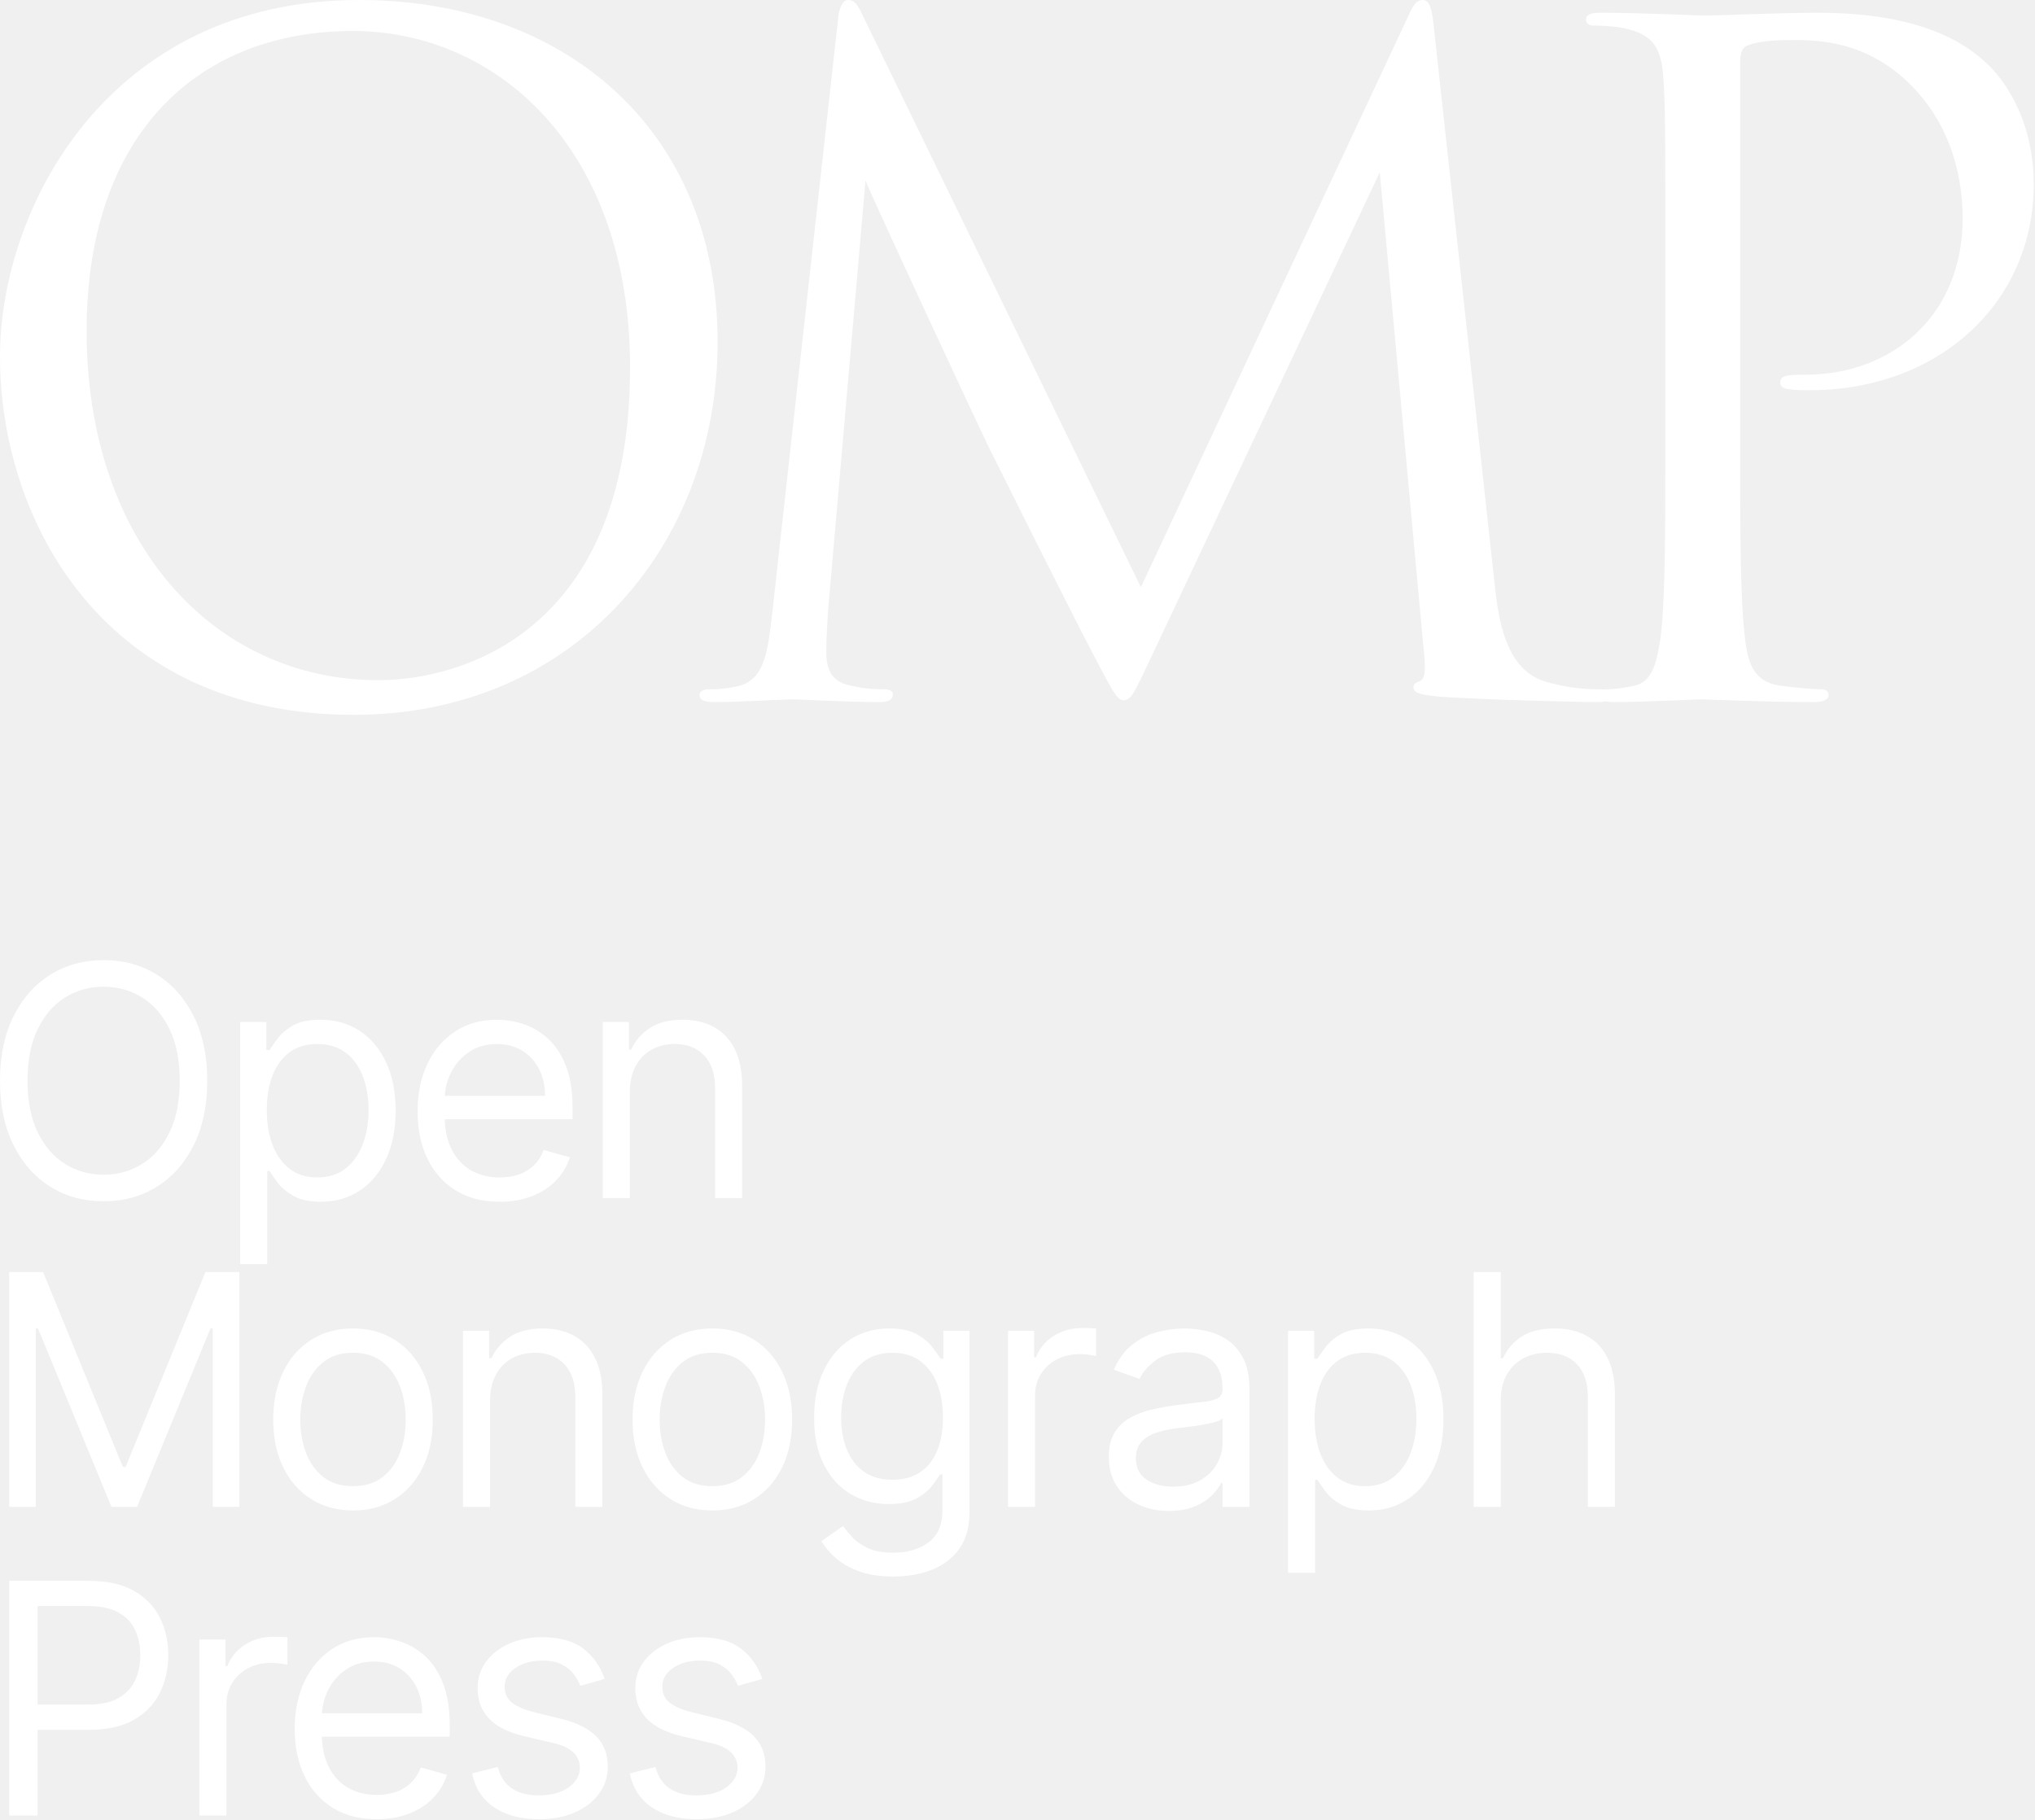
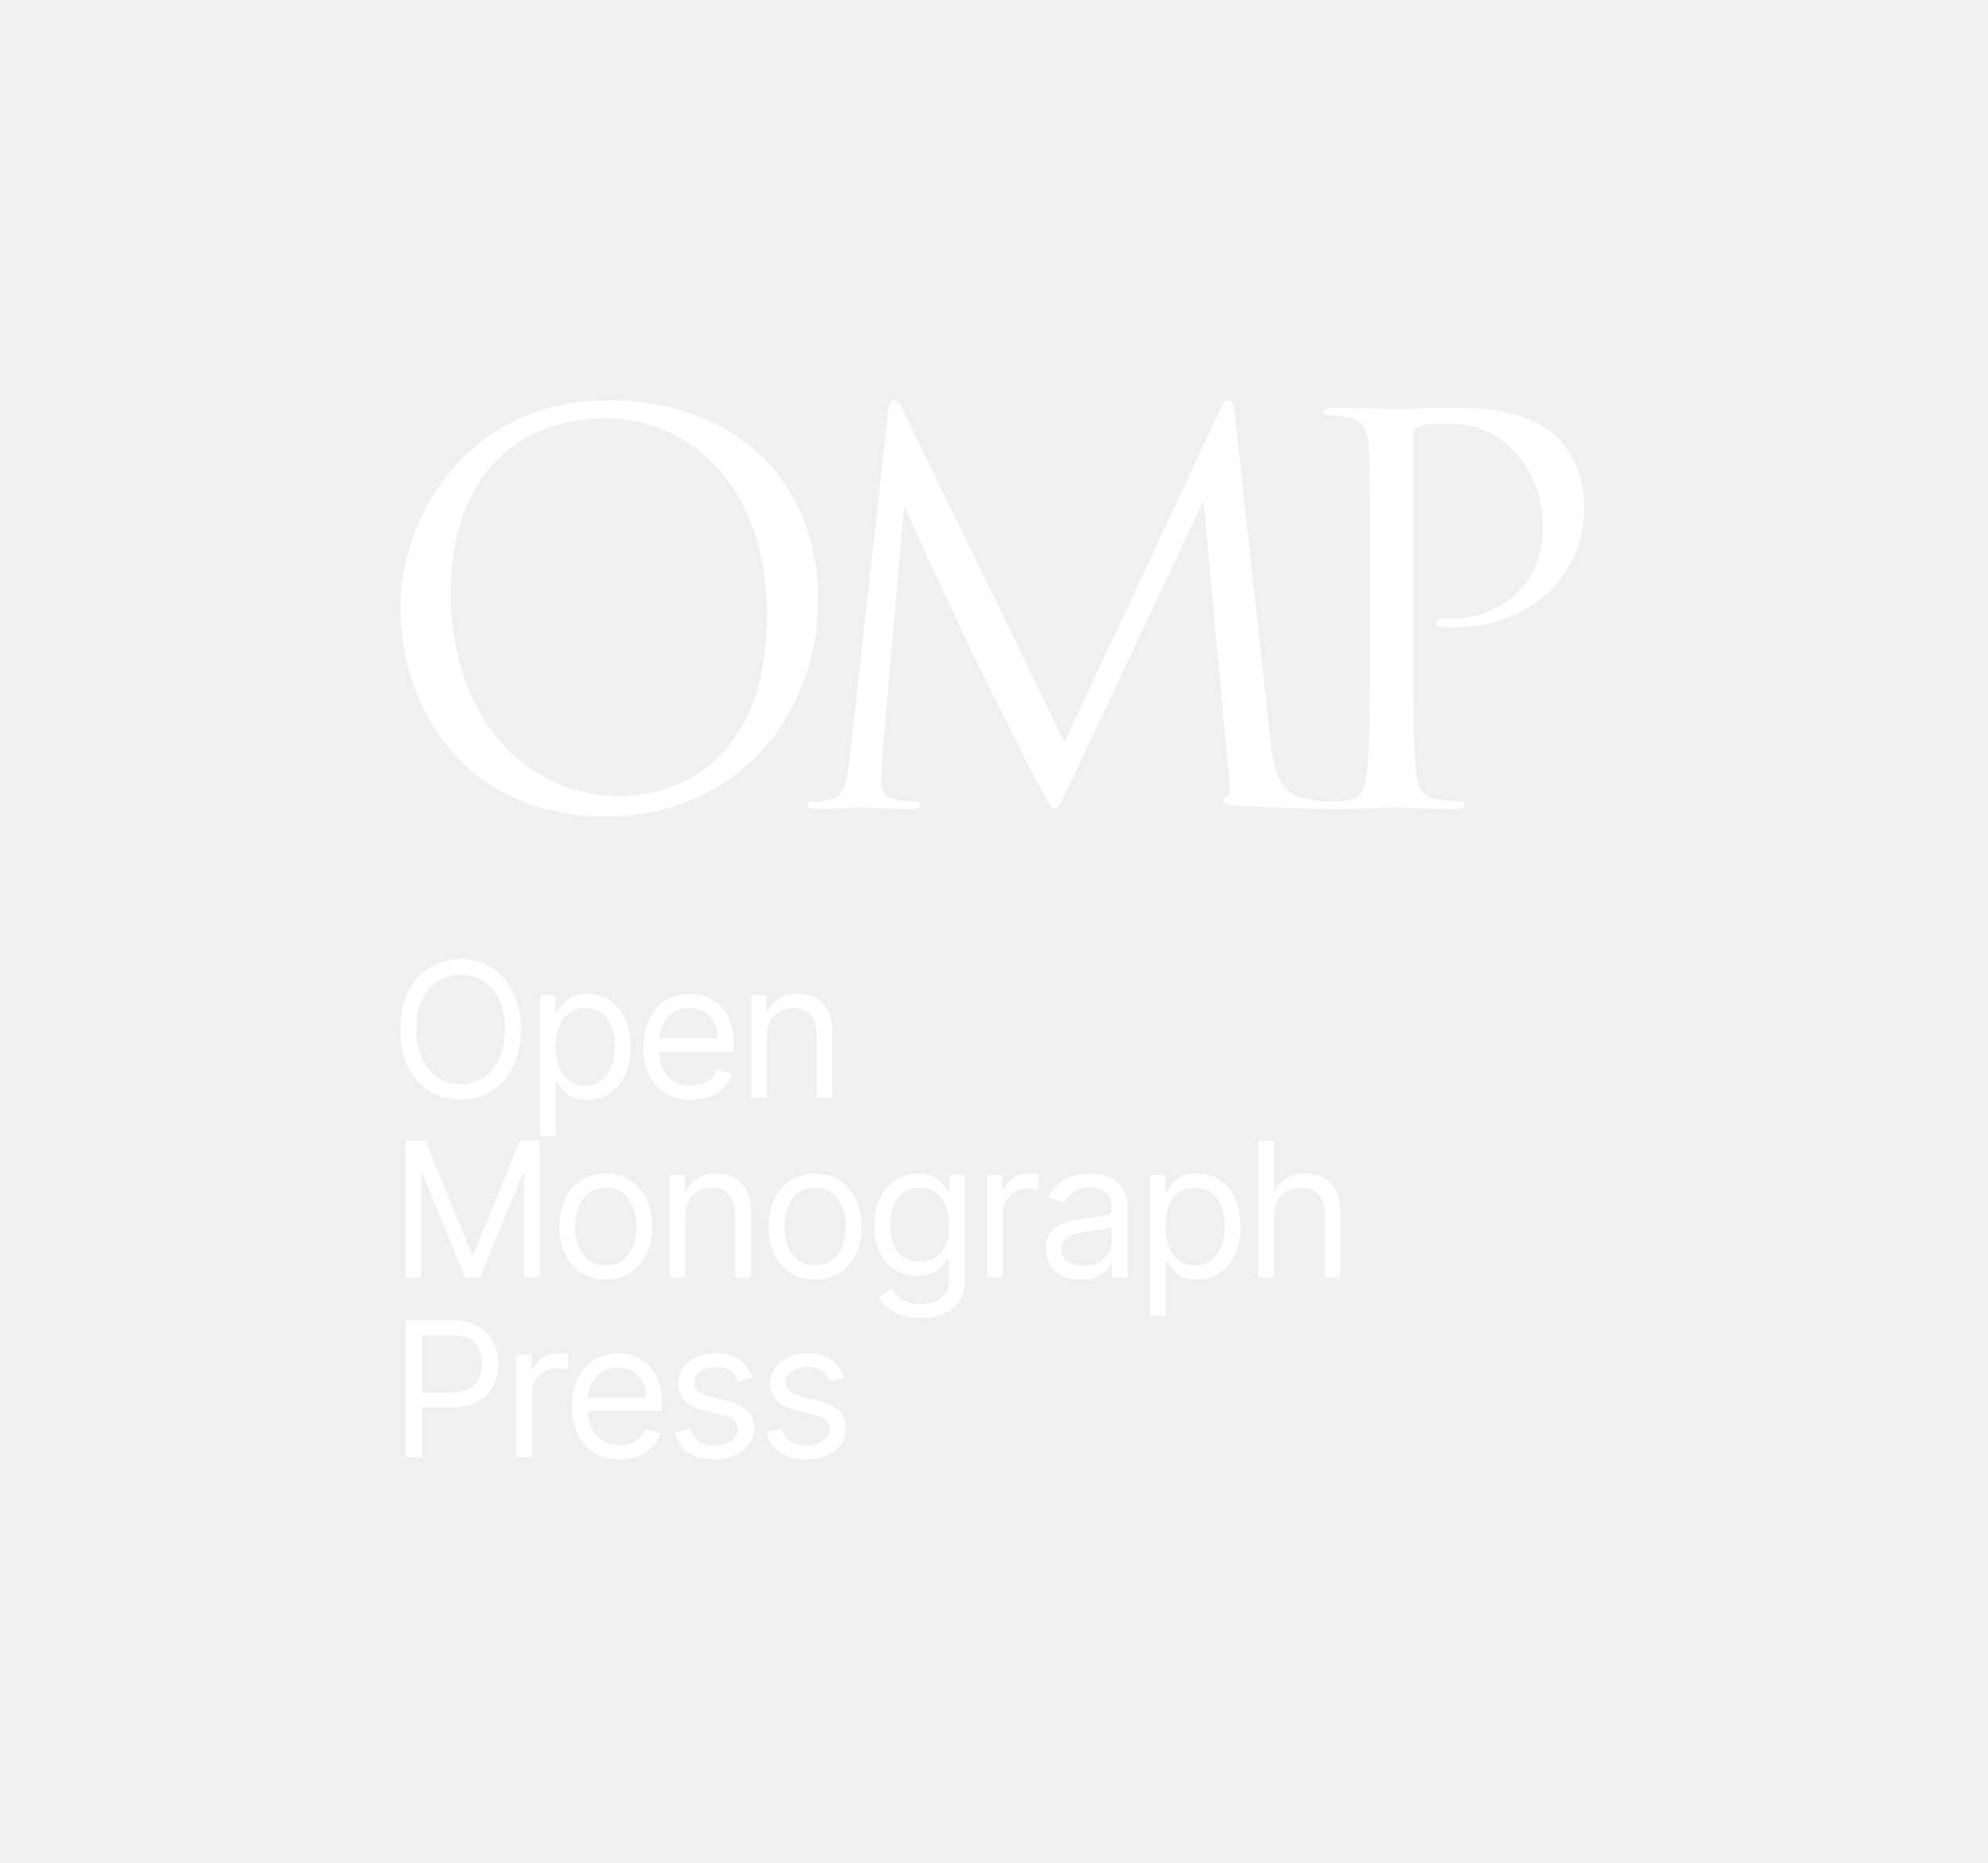
- <svg xmlns="http://www.w3.org/2000/svg" width="435" height="389" viewBox="0 0 435 389" fill="none">
-   <path d="M75.625 152.81C22.22 152.81 0 111.294 0 76.21C0 44.635 23 0 76.795 0C120.65 0 153.395 27.677 153.395 73.092C153.395 116.752 122.599 152.81 75.625 152.81ZM80.888 145.404C98.43 145.404 134.683 135.268 134.683 78.549C134.683 31.77 106.226 6.627 75.43 6.627C42.88 6.627 18.517 28.067 18.517 70.753C18.517 116.167 45.804 145.404 80.888 145.404ZM306.439 5.263L319.498 124.938C320.278 131.955 321.642 142.87 330.023 145.598C335.676 147.353 340.159 147.353 342.108 147.353C343.082 147.353 344.252 147.548 344.252 148.522C344.252 149.692 343.667 150.081 341.328 150.081C337.04 150.081 314.82 149.497 307.608 148.912C303.126 148.522 302.151 147.937 302.151 146.963C302.151 146.183 302.541 145.988 303.515 145.598C304.88 145.014 304.685 142.09 304.295 138.582L294.939 36.838L246.601 139.361C242.508 147.937 241.923 149.692 240.169 149.692C238.805 149.692 237.83 147.742 234.127 140.726C229.059 131.175 212.297 97.456 211.322 95.506C209.568 91.998 187.153 43.855 185.009 38.592L177.018 130.395C176.823 133.514 176.628 136.243 176.628 139.556C176.628 144.429 178.967 145.988 181.891 146.573C185.204 147.353 187.738 147.353 188.908 147.353C190.077 147.353 190.857 147.742 190.857 148.327C190.857 149.692 189.882 150.081 187.933 150.081C180.721 150.081 170.781 149.497 169.222 149.497C167.467 149.497 158.112 150.081 152.849 150.081C150.9 150.081 149.536 149.887 149.536 148.522C149.536 147.742 150.51 147.353 151.485 147.353C153.044 147.353 154.408 147.353 157.332 146.768C163.764 145.598 164.154 138.582 165.129 130.59L179.162 3.898C179.357 1.754 180.137 0 181.306 0C182.476 0 183.255 0.78 184.23 2.924L243.873 125.523L301.176 3.119C301.956 1.364 302.736 0 304.1 0C305.464 0 306.049 1.559 306.439 5.263ZM355.985 93.557V59.253C355.985 28.847 355.985 23.389 355.596 17.152C355.206 10.525 353.646 7.407 347.214 6.042C345.655 5.652 342.342 5.458 340.587 5.458C339.808 5.458 339.028 5.068 339.028 4.288C339.028 3.119 340.003 2.729 342.147 2.729C350.918 2.729 362.612 3.313 364.172 3.313C368.46 3.313 379.764 2.729 388.73 2.729C413.094 2.729 421.865 10.915 424.984 13.839C429.272 17.932 434.729 26.703 434.729 39.372C434.729 64.71 414.459 83.422 386.781 83.422C385.807 83.422 383.663 83.422 382.688 83.227C381.714 83.227 380.544 82.837 380.544 81.863C380.544 80.303 381.714 80.108 385.807 80.108C404.713 80.108 419.526 67.244 419.526 46.779C419.526 41.906 418.942 28.847 408.611 18.322C398.281 7.796 386.391 8.576 381.909 8.576C378.595 8.576 375.282 8.966 373.527 9.746C372.358 10.135 371.968 11.5 371.968 13.449V93.557C371.968 112.269 371.968 127.667 372.943 135.853C373.527 141.505 374.697 145.793 380.544 146.573C383.273 146.963 387.561 147.353 389.315 147.353C390.485 147.353 390.874 147.937 390.874 148.522C390.874 149.497 389.9 150.081 387.756 150.081C377.036 150.081 364.756 149.497 363.782 149.497C363.197 149.497 350.918 150.081 345.07 150.081C342.926 150.081 341.952 149.692 341.952 148.522C341.952 147.937 342.342 147.353 343.511 147.353C345.265 147.353 347.604 146.963 349.358 146.573C353.257 145.793 354.231 141.505 355.011 135.853C355.985 127.667 355.985 112.269 355.985 93.557Z" fill="white" />
-   <path d="M44.301 231.024C44.301 236.317 43.346 240.891 41.434 244.746C39.523 248.601 36.901 251.574 33.569 253.665C30.236 255.756 26.43 256.801 22.151 256.801C17.871 256.801 14.065 255.756 10.732 253.665C7.4 251.574 4.778 248.601 2.867 244.746C0.956 240.891 0 236.317 0 231.024C0 225.731 0.956 221.158 2.867 217.302C4.778 213.447 7.4 210.474 10.732 208.383C14.065 206.293 17.871 205.247 22.151 205.247C26.43 205.247 30.236 206.293 33.569 208.383C36.901 210.474 39.523 213.447 41.434 217.302C43.346 221.158 44.301 225.731 44.301 231.024ZM38.42 231.024C38.42 226.679 37.698 223.012 36.252 220.022C34.806 217.033 32.854 214.771 30.396 213.235C27.937 211.699 25.189 210.932 22.151 210.932C19.112 210.932 16.364 211.699 13.905 213.235C11.447 214.771 9.495 217.033 8.049 220.022C6.604 223.012 5.881 226.679 5.881 231.024C5.881 235.369 6.604 239.036 8.049 242.026C9.495 245.015 11.447 247.278 13.905 248.813C16.364 250.349 19.112 251.116 22.151 251.116C25.189 251.116 27.937 250.349 30.396 248.813C32.854 247.278 34.806 245.015 36.252 242.026C37.698 239.036 38.42 235.369 38.42 231.024ZM51.346 270.229V218.479H56.933V224.457H57.619C58.043 223.804 58.636 222.967 59.395 221.946C60.155 220.925 61.249 220.01 62.678 219.201C64.108 218.393 66.048 217.989 68.498 217.989C71.667 217.989 74.46 218.781 76.878 220.365C79.296 221.95 81.182 224.196 82.538 227.104C83.894 230.011 84.572 233.442 84.572 237.395C84.572 241.381 83.894 244.831 82.538 247.747C81.182 250.663 79.304 252.917 76.902 254.51C74.501 256.103 71.732 256.899 68.596 256.899C66.178 256.899 64.243 256.495 62.789 255.686C61.335 254.878 60.216 253.955 59.432 252.917C58.648 251.88 58.043 251.018 57.619 250.332H57.129V270.229H51.346ZM57.031 237.297C57.031 240.139 57.447 242.642 58.28 244.807C59.113 246.971 60.33 248.662 61.931 249.879C63.532 251.096 65.492 251.704 67.812 251.704C70.23 251.704 72.251 251.063 73.876 249.781C75.502 248.499 76.727 246.767 77.552 244.586C78.377 242.406 78.789 239.976 78.789 237.297C78.789 234.65 78.385 232.261 77.576 230.13C76.768 227.998 75.551 226.307 73.925 225.058C72.3 223.808 70.262 223.183 67.812 223.183C65.46 223.183 63.483 223.775 61.882 224.96C60.281 226.144 59.072 227.794 58.256 229.909C57.439 232.025 57.031 234.487 57.031 237.297ZM95.075 234.258H116.512C116.512 232.135 116.091 230.24 115.25 228.574C114.408 226.908 113.216 225.593 111.672 224.629C110.129 223.665 108.311 223.183 106.22 223.183C103.917 223.183 101.928 223.751 100.254 224.886C98.579 226.021 97.293 227.496 96.395 229.309C95.625 230.863 95.185 232.513 95.075 234.258ZM95.06 239.257C95.144 241.76 95.633 243.904 96.529 245.689C97.518 247.657 98.894 249.152 100.658 250.173C102.422 251.194 104.472 251.704 106.808 251.704C108.328 251.704 109.704 251.488 110.937 251.055C112.17 250.622 113.236 249.969 114.135 249.095C115.033 248.221 115.727 247.131 116.217 245.824L121.804 247.392C121.216 249.287 120.228 250.949 118.839 252.378C117.451 253.808 115.736 254.918 113.694 255.711C111.652 256.503 109.357 256.899 106.808 256.899C103.182 256.899 100.058 256.095 97.436 254.486C94.814 252.876 92.797 250.622 91.384 247.723C89.971 244.823 89.264 241.446 89.264 237.591C89.264 233.736 89.971 230.334 91.384 227.385C92.797 224.437 94.773 222.134 97.314 220.476C99.854 218.818 102.823 217.989 106.22 217.989C108.181 217.989 110.116 218.315 112.028 218.969C113.939 219.622 115.678 220.68 117.247 222.142C118.815 223.604 120.064 225.535 120.996 227.937C121.927 230.338 122.392 233.295 122.392 236.807V239.257H95.06ZM134.632 233.474V256.115H128.849V218.479H134.436V224.359H134.926C135.808 222.448 137.147 220.908 138.944 219.74C140.741 218.573 143.061 217.989 145.903 217.989C148.451 217.989 150.681 218.507 152.592 219.544C154.503 220.582 155.99 222.15 157.052 224.249C158.114 226.348 158.644 228.998 158.644 232.2V256.115H152.862V232.592C152.862 229.636 152.094 227.328 150.558 225.67C149.023 224.012 146.916 223.183 144.237 223.183C142.391 223.183 140.745 223.583 139.299 224.384C137.854 225.184 136.714 226.352 135.881 227.888C135.048 229.423 134.632 231.285 134.632 233.474ZM1.96 271.933H9.213L26.267 313.588H26.855L43.909 271.933H51.162V322.115H45.477V283.989H44.987L29.305 322.115H23.817L8.135 283.989H7.645V322.115H1.96V271.933ZM75.457 322.899C72.059 322.899 69.082 322.09 66.525 320.473C63.969 318.856 61.976 316.594 60.547 313.686C59.117 310.778 58.403 307.381 58.403 303.493C58.403 299.572 59.117 296.15 60.547 293.226C61.976 290.302 63.969 288.032 66.525 286.414C69.082 284.797 72.059 283.989 75.457 283.989C78.855 283.989 81.832 284.797 84.388 286.414C86.945 288.032 88.937 290.302 90.367 293.226C91.796 296.15 92.511 299.572 92.511 303.493C92.511 307.381 91.796 310.778 90.367 313.686C88.937 316.594 86.945 318.856 84.388 320.473C81.832 322.09 78.855 322.899 75.457 322.899ZM75.457 317.704C78.038 317.704 80.161 317.043 81.828 315.72C83.494 314.397 84.727 312.657 85.527 310.501C86.328 308.344 86.728 306.008 86.728 303.493C86.728 300.977 86.328 298.633 85.527 296.46C84.727 294.288 83.494 292.532 81.828 291.192C80.161 289.853 78.038 289.183 75.457 289.183C72.876 289.183 70.752 289.853 69.086 291.192C67.42 292.532 66.186 294.288 65.386 296.46C64.586 298.633 64.185 300.977 64.185 303.493C64.185 306.008 64.586 308.344 65.386 310.501C66.186 312.657 67.42 314.397 69.086 315.72C70.752 317.043 72.876 317.704 75.457 317.704ZM104.75 299.474V322.115H98.968V284.479H104.554V290.359H105.044C105.926 288.448 107.266 286.908 109.063 285.741C110.86 284.573 113.179 283.989 116.021 283.989C118.57 283.989 120.8 284.507 122.711 285.544C124.622 286.582 126.108 288.15 127.17 290.249C128.232 292.348 128.763 294.998 128.763 298.2V322.115H122.98V298.592C122.98 295.636 122.213 293.328 120.677 291.67C119.141 290.012 117.034 289.183 114.355 289.183C112.509 289.183 110.864 289.583 109.418 290.384C107.972 291.184 106.833 292.352 106 293.888C105.167 295.423 104.75 297.285 104.75 299.474ZM152.274 322.899C148.876 322.899 145.899 322.09 143.342 320.473C140.786 318.856 138.793 316.594 137.364 313.686C135.934 310.778 135.22 307.381 135.22 303.493C135.22 299.572 135.934 296.15 137.364 293.226C138.793 290.302 140.786 288.032 143.342 286.414C145.899 284.797 148.876 283.989 152.274 283.989C155.671 283.989 158.648 284.797 161.205 286.414C163.761 288.032 165.754 290.302 167.184 293.226C168.613 296.15 169.328 299.572 169.328 303.493C169.328 307.381 168.613 310.778 167.184 313.686C165.754 316.594 163.761 318.856 161.205 320.473C158.648 322.09 155.671 322.899 152.274 322.899ZM152.274 317.704C154.855 317.704 156.978 317.043 158.644 315.72C160.311 314.397 161.544 312.657 162.344 310.501C163.145 308.344 163.545 306.008 163.545 303.493C163.545 300.977 163.145 298.633 162.344 296.46C161.544 294.288 160.311 292.532 158.644 291.192C156.978 289.853 154.855 289.183 152.274 289.183C149.693 289.183 147.569 289.853 145.903 291.192C144.237 292.532 143.003 294.288 142.203 296.46C141.403 298.633 141.002 300.977 141.002 303.493C141.002 306.008 141.403 308.344 142.203 310.501C143.003 312.657 144.237 314.397 145.903 315.72C147.569 317.043 149.693 317.704 152.274 317.704ZM190.976 337.013C188.183 337.013 185.782 336.657 183.772 335.947C181.763 335.236 180.093 334.305 178.762 333.154C177.43 332.002 176.372 330.773 175.588 329.466L180.195 326.231C180.718 326.918 181.379 327.706 182.18 328.596C182.98 329.486 184.079 330.262 185.475 330.924C186.872 331.585 188.706 331.916 190.976 331.916C194.015 331.916 196.522 331.181 198.499 329.711C200.475 328.241 201.463 325.937 201.463 322.801V315.156H200.973C200.549 315.842 199.948 316.688 199.172 317.692C198.396 318.697 197.286 319.587 195.84 320.363C194.394 321.139 192.446 321.527 189.996 321.527C186.958 321.527 184.234 320.808 181.824 319.371C179.415 317.933 177.512 315.842 176.115 313.098C174.719 310.354 174.02 307.021 174.02 303.101C174.02 299.246 174.698 295.885 176.054 293.018C177.41 290.151 179.296 287.929 181.714 286.353C184.132 284.777 186.925 283.989 190.094 283.989C192.544 283.989 194.492 284.393 195.938 285.201C197.384 286.01 198.494 286.925 199.27 287.946C200.046 288.967 200.647 289.804 201.071 290.457H201.659V284.479H207.246V323.193C207.246 326.427 206.515 329.062 205.053 331.095C203.591 333.129 201.631 334.624 199.172 335.579C196.714 336.535 193.982 337.013 190.976 337.013ZM190.78 316.332C193.1 316.332 195.06 315.801 196.661 314.74C198.262 313.678 199.479 312.15 200.312 310.158C201.145 308.165 201.561 305.78 201.561 303.003C201.561 300.291 201.153 297.898 200.336 295.823C199.519 293.749 198.311 292.123 196.71 290.947C195.109 289.771 193.132 289.183 190.78 289.183C188.33 289.183 186.292 289.804 184.667 291.045C183.041 292.287 181.824 293.953 181.016 296.044C180.207 298.135 179.803 300.454 179.803 303.003C179.803 305.616 180.215 307.924 181.04 309.925C181.865 311.926 183.09 313.494 184.716 314.629C186.341 315.765 188.363 316.332 190.78 316.332ZM215.467 322.115V284.479H221.054V290.163H221.446C222.132 288.301 223.373 286.79 225.17 285.63C226.967 284.47 228.993 283.891 231.247 283.891C231.672 283.891 232.202 283.899 232.84 283.915C233.477 283.931 233.959 283.956 234.285 283.989V289.869C234.089 289.82 233.644 289.743 232.95 289.636C232.256 289.53 231.525 289.477 230.757 289.477C228.927 289.477 227.298 289.857 225.868 290.617C224.439 291.376 223.312 292.422 222.487 293.753C221.662 295.084 221.25 296.599 221.25 298.298V322.115H215.467ZM249.857 322.997C247.472 322.997 245.308 322.544 243.364 321.637C241.42 320.731 239.876 319.416 238.733 317.692C237.589 315.969 237.018 313.882 237.018 311.432C237.018 309.275 237.442 307.524 238.292 306.176C239.141 304.828 240.276 303.771 241.698 303.003C243.119 302.235 244.691 301.659 246.414 301.275C248.138 300.891 249.873 300.585 251.621 300.356C253.908 300.062 255.766 299.838 257.196 299.683C258.625 299.527 259.67 299.262 260.332 298.886C260.994 298.511 261.324 297.857 261.324 296.926V296.73C261.324 294.312 260.667 292.434 259.352 291.094C258.037 289.755 256.048 289.085 253.385 289.085C250.625 289.085 248.46 289.69 246.892 290.898C245.324 292.107 244.221 293.398 243.584 294.77L238.096 292.81C239.076 290.523 240.387 288.738 242.028 287.456C243.67 286.173 245.467 285.275 247.419 284.76C249.371 284.246 251.295 283.989 253.189 283.989C254.398 283.989 255.791 284.131 257.367 284.417C258.944 284.703 260.471 285.287 261.949 286.169C263.428 287.051 264.657 288.383 265.637 290.163C266.617 291.944 267.107 294.329 267.107 297.318V322.115H261.324V317.018H261.03C260.638 317.835 259.985 318.709 259.07 319.64C258.155 320.571 256.938 321.364 255.419 322.017C253.9 322.67 252.046 322.997 249.857 322.997ZM250.739 317.802C253.026 317.802 254.958 317.353 256.534 316.455C258.11 315.556 259.303 314.397 260.111 312.975C260.92 311.554 261.324 310.06 261.324 308.491V303.199C261.079 303.493 260.544 303.758 259.719 303.995C258.895 304.232 257.947 304.436 256.877 304.608C255.807 304.779 254.77 304.926 253.765 305.049C252.761 305.171 251.948 305.273 251.327 305.355C249.824 305.551 248.424 305.865 247.125 306.298C245.826 306.731 244.781 307.376 243.989 308.234C243.196 309.092 242.8 310.256 242.8 311.726C242.8 313.735 243.548 315.25 245.042 316.271C246.537 317.292 248.436 317.802 250.739 317.802ZM275.328 336.229V284.479H280.915V290.457H281.601C282.025 289.804 282.618 288.967 283.377 287.946C284.137 286.925 285.231 286.01 286.661 285.201C288.09 284.393 290.03 283.989 292.48 283.989C295.649 283.989 298.442 284.781 300.86 286.365C303.278 287.95 305.164 290.196 306.52 293.104C307.876 296.011 308.554 299.442 308.554 303.395C308.554 307.381 307.876 310.831 306.52 313.747C305.164 316.663 303.286 318.917 300.884 320.51C298.483 322.103 295.714 322.899 292.578 322.899C290.16 322.899 288.225 322.495 286.771 321.686C285.317 320.878 284.198 319.955 283.414 318.917C282.63 317.88 282.025 317.018 281.601 316.332H281.111V336.229H275.328ZM281.013 303.297C281.013 306.139 281.429 308.642 282.262 310.807C283.095 312.971 284.312 314.662 285.913 315.879C287.514 317.096 289.474 317.704 291.794 317.704C294.212 317.704 296.233 317.063 297.858 315.781C299.484 314.499 300.709 312.767 301.534 310.586C302.359 308.406 302.771 305.976 302.771 303.297C302.771 300.65 302.367 298.261 301.558 296.13C300.75 293.998 299.533 292.307 297.907 291.058C296.282 289.808 294.244 289.183 291.794 289.183C289.442 289.183 287.465 289.775 285.864 290.96C284.263 292.144 283.055 293.794 282.238 295.909C281.421 298.025 281.013 300.487 281.013 303.297ZM320.793 299.474V322.115H315.011V271.933H320.793V290.359H321.283C322.165 288.415 323.493 286.868 325.265 285.716C327.037 284.564 329.402 283.989 332.359 283.989C334.923 283.989 337.169 284.499 339.097 285.52C341.024 286.541 342.523 288.101 343.593 290.2C344.663 292.299 345.198 294.966 345.198 298.2V322.115H339.415V298.592C339.415 295.603 338.644 293.287 337.1 291.646C335.556 290.004 333.42 289.183 330.692 289.183C328.798 289.183 327.103 289.583 325.608 290.384C324.113 291.184 322.937 292.352 322.08 293.888C321.222 295.423 320.793 297.285 320.793 299.474ZM8.037 364.396H18.818C21.514 364.396 23.678 363.931 25.311 363C26.945 362.068 28.133 360.807 28.877 359.214C29.62 357.621 29.991 355.82 29.991 353.811C29.991 351.802 29.62 350.005 28.877 348.42C28.133 346.836 26.937 345.59 25.287 344.684C23.637 343.777 21.448 343.324 18.72 343.324H8.037V364.396ZM8.037 369.787V388.115H1.96V337.933H18.916C22.853 337.933 26.075 338.64 28.583 340.053C31.09 341.466 32.948 343.373 34.157 345.774C35.366 348.175 35.97 350.854 35.97 353.811C35.97 356.768 35.37 359.455 34.169 361.872C32.969 364.29 31.119 366.214 28.619 367.643C26.12 369.072 22.918 369.787 19.014 369.787H8.037ZM42.623 388.115V350.479H48.21V356.163H48.602C49.288 354.301 50.529 352.79 52.326 351.63C54.123 350.47 56.148 349.891 58.403 349.891C58.828 349.891 59.358 349.899 59.995 349.915C60.633 349.931 61.114 349.956 61.441 349.989V355.869C61.245 355.82 60.8 355.743 60.106 355.636C59.411 355.53 58.681 355.477 57.913 355.477C56.083 355.477 54.454 355.857 53.024 356.617C51.595 357.376 50.468 358.422 49.643 359.753C48.818 361.084 48.406 362.599 48.406 364.298V388.115H42.623ZM68.808 366.258H90.245C90.245 364.135 89.824 362.24 88.983 360.574C88.141 358.908 86.949 357.593 85.405 356.629C83.862 355.665 82.044 355.183 79.953 355.183C77.65 355.183 75.661 355.751 73.987 356.886C72.312 358.021 71.026 359.496 70.128 361.309C69.358 362.863 68.918 364.513 68.808 366.258ZM68.793 371.257C68.876 373.76 69.366 375.904 70.262 377.689C71.251 379.657 72.627 381.152 74.391 382.173C76.155 383.194 78.205 383.704 80.541 383.704C82.061 383.704 83.437 383.488 84.67 383.055C85.903 382.622 86.969 381.969 87.868 381.095C88.766 380.221 89.46 379.131 89.95 377.824L95.537 379.392C94.949 381.287 93.961 382.949 92.572 384.378C91.184 385.808 89.469 386.918 87.427 387.711C85.385 388.503 83.09 388.899 80.541 388.899C76.915 388.899 73.791 388.095 71.169 386.486C68.547 384.877 66.53 382.622 65.117 379.723C63.704 376.823 62.997 373.446 62.997 369.591C62.997 365.736 63.704 362.334 65.117 359.385C66.53 356.437 68.506 354.134 71.046 352.476C73.587 350.818 76.555 349.989 79.953 349.989C81.913 349.989 83.849 350.315 85.76 350.969C87.672 351.622 89.411 352.68 90.98 354.142C92.548 355.604 93.797 357.535 94.728 359.937C95.66 362.338 96.125 365.295 96.125 368.807V371.257H68.793ZM129.241 358.908L124.046 360.378C123.72 359.512 123.242 358.667 122.613 357.842C121.984 357.017 121.131 356.335 120.052 355.796C118.974 355.257 117.594 354.987 115.911 354.987C113.608 354.987 111.693 355.514 110.166 356.568C108.638 357.621 107.875 358.957 107.875 360.574C107.875 362.011 108.397 363.147 109.443 363.98C110.488 364.813 112.122 365.507 114.343 366.062L119.93 367.435C123.295 368.251 125.802 369.497 127.452 371.171C129.102 372.846 129.927 374.998 129.927 377.628C129.927 379.784 129.31 381.712 128.077 383.41C126.844 385.109 125.125 386.449 122.919 387.429C120.714 388.409 118.149 388.899 115.225 388.899C111.387 388.899 108.209 388.066 105.694 386.4C103.178 384.734 101.585 382.3 100.916 379.098L106.404 377.726C106.927 379.751 107.919 381.271 109.381 382.283C110.843 383.296 112.759 383.802 115.127 383.802C117.823 383.802 119.967 383.227 121.559 382.075C123.152 380.923 123.948 379.539 123.948 377.922C123.948 376.615 123.491 375.516 122.576 374.626C121.661 373.736 120.257 373.07 118.362 372.629L112.089 371.159C108.642 370.342 106.114 369.072 104.505 367.349C102.896 365.625 102.092 363.465 102.092 360.868C102.092 358.744 102.692 356.866 103.893 355.232C105.093 353.599 106.735 352.316 108.818 351.385C110.901 350.454 113.265 349.989 115.911 349.989C119.636 349.989 122.564 350.805 124.696 352.439C126.827 354.072 128.343 356.229 129.241 358.908ZM162.945 358.908L157.75 360.378C157.424 359.512 156.946 358.667 156.317 357.842C155.688 357.017 154.834 356.335 153.756 355.796C152.678 355.257 151.298 354.987 149.615 354.987C147.312 354.987 145.397 355.514 143.869 356.568C142.342 357.621 141.578 358.957 141.578 360.574C141.578 362.011 142.101 363.147 143.147 363.98C144.192 364.813 145.826 365.507 148.047 366.062L153.634 367.435C156.999 368.251 159.506 369.497 161.156 371.171C162.806 372.846 163.631 374.998 163.631 377.628C163.631 379.784 163.014 381.712 161.781 383.41C160.548 385.109 158.828 386.449 156.623 387.429C154.418 388.409 151.853 388.899 148.929 388.899C145.091 388.899 141.913 388.066 139.398 386.4C136.882 384.734 135.289 382.3 134.62 379.098L140.108 377.726C140.631 379.751 141.623 381.271 143.085 382.283C144.547 383.296 146.463 383.802 148.831 383.802C151.527 383.802 153.671 383.227 155.263 382.075C156.856 380.923 157.652 379.539 157.652 377.922C157.652 376.615 157.195 375.516 156.28 374.626C155.365 373.736 153.961 373.07 152.066 372.629L145.793 371.159C142.346 370.342 139.818 369.072 138.209 367.349C136.6 365.625 135.796 363.465 135.796 360.868C135.796 358.744 136.396 356.866 137.597 355.232C138.797 353.599 140.439 352.316 142.522 351.385C144.605 350.454 146.969 349.989 149.615 349.989C153.34 349.989 156.268 350.805 158.4 352.439C160.531 354.072 162.046 356.229 162.945 358.908Z" fill="white" />
+ <svg xmlns="http://www.w3.org/2000/svg" width="730" height="684" viewBox="0 0 730 684" fill="none">
+   <path d="M222.625 299.81C169.22 299.81 147 258.294 147 223.21C147 191.635 169.999 147 223.795 147C267.65 147 300.395 174.677 300.395 220.092C300.395 263.752 269.599 299.81 222.625 299.81ZM227.888 292.404C245.43 292.404 281.683 282.268 281.683 225.549C281.683 178.77 253.226 153.627 222.431 153.627C189.88 153.627 165.517 175.067 165.517 217.753C165.517 263.167 192.804 292.404 227.888 292.404ZM453.439 152.263L466.498 271.938C467.278 278.955 468.642 289.87 477.023 292.598C482.676 294.353 487.159 294.353 489.108 294.353C490.082 294.353 491.252 294.548 491.252 295.522C491.252 296.692 490.667 297.081 488.328 297.081C484.04 297.081 461.82 296.497 454.608 295.912C450.126 295.522 449.151 294.937 449.151 293.963C449.151 293.183 449.541 292.988 450.515 292.598C451.88 292.014 451.685 289.09 451.295 285.582L441.939 183.838L393.601 286.361C389.508 294.937 388.923 296.692 387.169 296.692C385.805 296.692 384.83 294.742 381.127 287.726C376.059 278.175 359.297 244.455 358.322 242.506C356.568 238.998 334.153 190.855 332.009 185.592L324.018 277.395C323.823 280.514 323.628 283.243 323.628 286.556C323.628 291.429 325.967 292.988 328.891 293.573C332.204 294.353 334.738 294.353 335.908 294.353C337.077 294.353 337.857 294.742 337.857 295.327C337.857 296.692 336.882 297.081 334.933 297.081C327.721 297.081 317.781 296.497 316.222 296.497C314.467 296.497 305.112 297.081 299.849 297.081C297.9 297.081 296.536 296.887 296.536 295.522C296.536 294.742 297.51 294.353 298.485 294.353C300.044 294.353 301.408 294.353 304.332 293.768C310.764 292.598 311.154 285.582 312.129 277.59L326.162 150.898C326.357 148.754 327.137 147 328.306 147C329.476 147 330.255 147.78 331.23 149.924L390.873 272.523L448.176 150.119C448.956 148.364 449.736 147 451.1 147C452.464 147 453.049 148.559 453.439 152.263ZM502.985 240.557V206.253C502.985 175.847 502.985 170.389 502.596 164.152C502.206 157.525 500.646 154.407 494.214 153.042C492.655 152.652 489.342 152.458 487.587 152.458C486.808 152.458 486.028 152.068 486.028 151.288C486.028 150.119 487.003 149.729 489.147 149.729C497.918 149.729 509.612 150.313 511.172 150.313C515.46 150.313 526.764 149.729 535.73 149.729C560.094 149.729 568.865 157.915 571.984 160.839C576.272 164.932 581.729 173.703 581.729 186.372C581.729 211.71 561.459 230.422 533.781 230.422C532.807 230.422 530.663 230.422 529.688 230.227C528.714 230.227 527.544 229.837 527.544 228.863C527.544 227.303 528.714 227.108 532.807 227.108C551.713 227.108 566.526 214.244 566.526 193.779C566.526 188.906 565.942 175.847 555.611 165.322C545.281 154.796 533.391 155.576 528.909 155.576C525.595 155.576 522.282 155.966 520.527 156.746C519.358 157.135 518.968 158.5 518.968 160.449V240.557C518.968 259.269 518.968 274.667 519.943 282.853C520.527 288.505 521.697 292.793 527.544 293.573C530.273 293.963 534.561 294.353 536.315 294.353C537.485 294.353 537.874 294.937 537.874 295.522C537.874 296.497 536.9 297.081 534.756 297.081C524.036 297.081 511.756 296.497 510.782 296.497C510.197 296.497 497.918 297.081 492.07 297.081C489.926 297.081 488.952 296.692 488.952 295.522C488.952 294.937 489.342 294.353 490.511 294.353C492.265 294.353 494.604 293.963 496.358 293.573C500.257 292.793 501.231 288.505 502.011 282.853C502.985 274.667 502.985 259.269 502.985 240.557Z" fill="white" />
+   <path d="M191.301 378.024C191.301 383.317 190.346 387.891 188.434 391.746C186.523 395.601 183.901 398.574 180.569 400.665C177.236 402.756 173.43 403.801 169.151 403.801C164.871 403.801 161.065 402.756 157.732 400.665C154.4 398.574 151.778 395.601 149.867 391.746C147.956 387.891 147 383.317 147 378.024C147 372.731 147.956 368.158 149.867 364.302C151.778 360.447 154.4 357.474 157.732 355.383C161.065 353.293 164.871 352.247 169.151 352.247C173.43 352.247 177.236 353.293 180.569 355.383C183.901 357.474 186.523 360.447 188.434 364.302C190.346 368.158 191.301 372.731 191.301 378.024ZM185.42 378.024C185.42 373.679 184.698 370.012 183.252 367.022C181.806 364.033 179.854 361.771 177.396 360.235C174.937 358.699 172.189 357.932 169.151 357.932C166.112 357.932 163.364 358.699 160.905 360.235C158.447 361.771 156.495 364.033 155.049 367.022C153.604 370.012 152.881 373.679 152.881 378.024C152.881 382.369 153.604 386.036 155.049 389.026C156.495 392.015 158.447 394.278 160.905 395.813C163.364 397.349 166.112 398.116 169.151 398.116C172.189 398.116 174.937 397.349 177.396 395.813C179.854 394.278 181.806 392.015 183.252 389.026C184.698 386.036 185.42 382.369 185.42 378.024ZM198.346 417.229V365.479H203.933V371.457H204.619C205.043 370.804 205.636 369.967 206.395 368.946C207.155 367.925 208.249 367.01 209.679 366.201C211.108 365.393 213.048 364.989 215.498 364.989C218.667 364.989 221.46 365.781 223.878 367.365C226.296 368.95 228.182 371.196 229.538 374.104C230.894 377.011 231.572 380.442 231.572 384.395C231.572 388.381 230.894 391.831 229.538 394.747C228.182 397.663 226.304 399.917 223.902 401.51C221.501 403.103 218.732 403.899 215.596 403.899C213.178 403.899 211.243 403.495 209.789 402.686C208.335 401.878 207.216 400.955 206.432 399.917C205.648 398.88 205.043 398.018 204.619 397.332H204.129V417.229H198.346ZM204.031 384.297C204.031 387.139 204.447 389.642 205.28 391.807C206.113 393.971 207.33 395.662 208.931 396.879C210.532 398.096 212.492 398.704 214.812 398.704C217.23 398.704 219.251 398.063 220.876 396.781C222.502 395.499 223.727 393.767 224.552 391.586C225.377 389.406 225.789 386.976 225.789 384.297C225.789 381.65 225.385 379.261 224.576 377.13C223.768 374.998 222.551 373.307 220.925 372.058C219.3 370.808 217.262 370.183 214.812 370.183C212.46 370.183 210.483 370.775 208.882 371.96C207.281 373.144 206.073 374.794 205.256 376.909C204.439 379.025 204.031 381.487 204.031 384.297ZM242.075 381.258H263.512C263.512 379.135 263.091 377.24 262.25 375.574C261.408 373.908 260.216 372.593 258.672 371.629C257.129 370.665 255.311 370.183 253.22 370.183C250.917 370.183 248.928 370.751 247.254 371.886C245.58 373.021 244.293 374.496 243.395 376.309C242.625 377.863 242.185 379.513 242.075 381.258ZM242.06 386.257C242.144 388.76 242.633 390.904 243.529 392.689C244.518 394.657 245.894 396.152 247.658 397.173C249.422 398.194 251.472 398.704 253.808 398.704C255.328 398.704 256.704 398.488 257.937 398.055C259.17 397.622 260.236 396.969 261.135 396.095C262.033 395.221 262.727 394.131 263.217 392.824L268.804 394.392C268.216 396.287 267.228 397.949 265.839 399.378C264.451 400.808 262.736 401.918 260.694 402.711C258.652 403.503 256.357 403.899 253.808 403.899C250.182 403.899 247.058 403.095 244.436 401.486C241.814 399.876 239.797 397.622 238.384 394.723C236.971 391.823 236.264 388.446 236.264 384.591C236.264 380.736 236.971 377.334 238.384 374.385C239.797 371.437 241.773 369.134 244.314 367.476C246.854 365.818 249.823 364.989 253.22 364.989C255.181 364.989 257.116 365.315 259.028 365.969C260.939 366.622 262.678 367.68 264.247 369.142C265.815 370.604 267.064 372.535 267.996 374.937C268.927 377.338 269.392 380.295 269.392 383.807V386.257H242.06ZM281.632 380.474V403.115H275.849V365.479H281.436V371.359H281.926C282.808 369.448 284.147 367.908 285.944 366.74C287.741 365.573 290.061 364.989 292.903 364.989C295.451 364.989 297.681 365.507 299.592 366.544C301.503 367.582 302.99 369.15 304.052 371.249C305.114 373.348 305.644 375.998 305.644 379.2V403.115H299.862V379.592C299.862 376.636 299.094 374.328 297.558 372.67C296.023 371.012 293.916 370.183 291.237 370.183C289.391 370.183 287.745 370.583 286.299 371.384C284.854 372.184 283.714 373.352 282.881 374.888C282.048 376.423 281.632 378.285 281.632 380.474ZM148.96 418.933H156.213L173.267 460.588H173.855L190.909 418.933H198.162V469.115H192.477V430.989H191.987L176.305 469.115H170.817L155.135 430.989H154.645V469.115H148.96V418.933ZM222.457 469.899C219.059 469.899 216.082 469.09 213.525 467.473C210.969 465.856 208.976 463.594 207.547 460.686C206.117 457.778 205.403 454.381 205.403 450.493C205.403 446.572 206.117 443.15 207.547 440.226C208.976 437.302 210.969 435.032 213.525 433.414C216.082 431.797 219.059 430.989 222.457 430.989C225.855 430.989 228.832 431.797 231.388 433.414C233.945 435.032 235.937 437.302 237.367 440.226C238.796 443.15 239.511 446.572 239.511 450.493C239.511 454.381 238.796 457.778 237.367 460.686C235.937 463.594 233.945 465.856 231.388 467.473C228.832 469.09 225.855 469.899 222.457 469.899ZM222.457 464.704C225.038 464.704 227.161 464.043 228.827 462.72C230.494 461.397 231.727 459.657 232.527 457.501C233.328 455.344 233.728 453.008 233.728 450.493C233.728 447.977 233.328 445.633 232.527 443.46C231.727 441.288 230.494 439.532 228.827 438.192C227.161 436.853 225.038 436.183 222.457 436.183C219.876 436.183 217.752 436.853 216.086 438.192C214.42 439.532 213.187 441.288 212.386 443.46C211.586 445.633 211.185 447.977 211.185 450.493C211.185 453.008 211.586 455.344 212.386 457.501C213.187 459.657 214.42 461.397 216.086 462.72C217.752 464.043 219.876 464.704 222.457 464.704ZM251.75 446.474V469.115H245.967V431.479H251.554V437.359H252.044C252.926 435.448 254.266 433.908 256.063 432.741C257.86 431.573 260.179 430.989 263.021 430.989C265.57 430.989 267.8 431.507 269.711 432.544C271.622 433.582 273.108 435.15 274.17 437.249C275.232 439.348 275.763 441.998 275.763 445.2V469.115H269.98V445.592C269.98 442.636 269.213 440.328 267.677 438.67C266.141 437.012 264.034 436.183 261.355 436.183C259.509 436.183 257.864 436.583 256.418 437.384C254.972 438.184 253.833 439.352 253 440.888C252.167 442.423 251.75 444.285 251.75 446.474ZM299.274 469.899C295.876 469.899 292.899 469.09 290.342 467.473C287.786 465.856 285.793 463.594 284.364 460.686C282.934 457.778 282.22 454.381 282.22 450.493C282.22 446.572 282.934 443.15 284.364 440.226C285.793 437.302 287.786 435.032 290.342 433.414C292.899 431.797 295.876 430.989 299.274 430.989C302.671 430.989 305.648 431.797 308.205 433.414C310.761 435.032 312.754 437.302 314.184 440.226C315.613 443.15 316.328 446.572 316.328 450.493C316.328 454.381 315.613 457.778 314.184 460.686C312.754 463.594 310.761 465.856 308.205 467.473C305.648 469.09 302.671 469.899 299.274 469.899ZM299.274 464.704C301.855 464.704 303.978 464.043 305.644 462.72C307.311 461.397 308.544 459.657 309.344 457.501C310.145 455.344 310.545 453.008 310.545 450.493C310.545 447.977 310.145 445.633 309.344 443.46C308.544 441.288 307.311 439.532 305.644 438.192C303.978 436.853 301.855 436.183 299.274 436.183C296.693 436.183 294.569 436.853 292.903 438.192C291.237 439.532 290.003 441.288 289.203 443.46C288.403 445.633 288.002 447.977 288.002 450.493C288.002 453.008 288.403 455.344 289.203 457.501C290.003 459.657 291.237 461.397 292.903 462.72C294.569 464.043 296.693 464.704 299.274 464.704ZM337.976 484.013C335.183 484.013 332.782 483.657 330.772 482.947C328.763 482.236 327.093 481.305 325.762 480.154C324.43 479.002 323.372 477.773 322.588 476.466L327.195 473.231C327.718 473.918 328.379 474.706 329.18 475.596C329.98 476.486 331.079 477.262 332.475 477.924C333.872 478.585 335.706 478.916 337.976 478.916C341.015 478.916 343.522 478.181 345.499 476.711C347.475 475.241 348.463 472.937 348.463 469.801V462.156H347.973C347.549 462.842 346.948 463.688 346.172 464.692C345.396 465.697 344.286 466.587 342.84 467.363C341.394 468.139 339.446 468.527 336.996 468.527C333.958 468.527 331.234 467.808 328.824 466.371C326.415 464.933 324.512 462.842 323.115 460.098C321.719 457.354 321.02 454.021 321.02 450.101C321.02 446.246 321.698 442.885 323.054 440.018C324.41 437.151 326.296 434.929 328.714 433.353C331.132 431.777 333.925 430.989 337.094 430.989C339.544 430.989 341.492 431.393 342.938 432.201C344.384 433.01 345.494 433.925 346.27 434.946C347.046 435.967 347.647 436.804 348.071 437.457H348.659V431.479H354.246V470.193C354.246 473.427 353.515 476.061 352.053 478.095C350.591 480.129 348.631 481.624 346.172 482.579C343.714 483.535 340.982 484.013 337.976 484.013ZM337.78 463.332C340.1 463.332 342.06 462.801 343.661 461.74C345.262 460.678 346.479 459.15 347.312 457.158C348.145 455.165 348.561 452.78 348.561 450.003C348.561 447.291 348.153 444.898 347.336 442.823C346.519 440.749 345.311 439.124 343.71 437.947C342.109 436.771 340.132 436.183 337.78 436.183C335.33 436.183 333.292 436.804 331.667 438.045C330.041 439.287 328.824 440.953 328.016 443.044C327.207 445.135 326.803 447.454 326.803 450.003C326.803 452.616 327.215 454.924 328.04 456.925C328.865 458.926 330.09 460.494 331.716 461.629C333.341 462.765 335.363 463.332 337.78 463.332ZM362.467 469.115V431.479H368.054V437.163H368.446C369.132 435.301 370.373 433.79 372.17 432.63C373.967 431.47 375.993 430.891 378.247 430.891C378.672 430.891 379.202 430.899 379.84 430.915C380.477 430.931 380.959 430.956 381.285 430.989V436.869C381.089 436.82 380.644 436.743 379.95 436.636C379.256 436.53 378.525 436.477 377.757 436.477C375.927 436.477 374.298 436.857 372.868 437.617C371.439 438.376 370.312 439.422 369.487 440.753C368.662 442.084 368.25 443.599 368.25 445.298V469.115H362.467ZM396.857 469.997C394.472 469.997 392.308 469.544 390.364 468.637C388.42 467.731 386.876 466.416 385.733 464.692C384.589 462.969 384.018 460.882 384.018 458.432C384.018 456.275 384.442 454.524 385.292 453.176C386.141 451.828 387.276 450.771 388.698 450.003C390.119 449.235 391.691 448.659 393.414 448.275C395.138 447.891 396.873 447.585 398.621 447.356C400.908 447.062 402.766 446.838 404.196 446.683C405.625 446.527 406.67 446.262 407.332 445.886C407.994 445.511 408.324 444.857 408.324 443.926V443.73C408.324 441.312 407.667 439.434 406.352 438.094C405.037 436.755 403.048 436.085 400.385 436.085C397.625 436.085 395.46 436.69 393.892 437.898C392.324 439.107 391.221 440.398 390.584 441.77L385.096 439.81C386.076 437.523 387.387 435.738 389.028 434.456C390.67 433.173 392.467 432.275 394.419 431.76C396.371 431.246 398.295 430.989 400.189 430.989C401.398 430.989 402.791 431.131 404.367 431.417C405.944 431.703 407.471 432.287 408.949 433.169C410.428 434.051 411.657 435.383 412.637 437.163C413.617 438.944 414.107 441.329 414.107 444.318V469.115H408.324V464.018H408.03C407.638 464.835 406.985 465.709 406.07 466.64C405.155 467.571 403.938 468.364 402.419 469.017C400.9 469.67 399.046 469.997 396.857 469.997ZM397.739 464.802C400.026 464.802 401.958 464.353 403.534 463.455C405.11 462.556 406.303 461.397 407.111 459.975C407.92 458.554 408.324 457.06 408.324 455.491V450.199C408.079 450.493 407.544 450.758 406.719 450.995C405.894 451.232 404.947 451.436 403.877 451.608C402.807 451.779 401.77 451.926 400.765 452.049C399.761 452.171 398.948 452.273 398.327 452.355C396.824 452.551 395.424 452.865 394.125 453.298C392.826 453.731 391.781 454.376 390.989 455.234C390.196 456.092 389.8 457.256 389.8 458.726C389.8 460.735 390.548 462.25 392.042 463.271C393.537 464.292 395.436 464.802 397.739 464.802ZM422.328 483.229V431.479H427.915V437.457H428.601C429.025 436.804 429.618 435.967 430.377 434.946C431.137 433.925 432.231 433.01 433.661 432.201C435.09 431.393 437.03 430.989 439.48 430.989C442.649 430.989 445.442 431.781 447.86 433.365C450.278 434.95 452.164 437.196 453.52 440.104C454.876 443.011 455.554 446.442 455.554 450.395C455.554 454.381 454.876 457.831 453.52 460.747C452.164 463.663 450.286 465.917 447.884 467.51C445.483 469.103 442.714 469.899 439.578 469.899C437.16 469.899 435.225 469.495 433.771 468.686C432.317 467.878 431.198 466.955 430.414 465.917C429.63 464.88 429.025 464.018 428.601 463.332H428.111V483.229H422.328ZM428.013 450.297C428.013 453.139 428.429 455.642 429.262 457.807C430.095 459.971 431.312 461.662 432.913 462.879C434.514 464.096 436.474 464.704 438.794 464.704C441.212 464.704 443.233 464.063 444.858 462.781C446.484 461.499 447.709 459.767 448.534 457.586C449.359 455.406 449.771 452.976 449.771 450.297C449.771 447.65 449.367 445.261 448.558 443.13C447.75 440.998 446.533 439.307 444.907 438.058C443.282 436.808 441.244 436.183 438.794 436.183C436.442 436.183 434.465 436.775 432.864 437.96C431.263 439.144 430.055 440.794 429.238 442.909C428.421 445.025 428.013 447.487 428.013 450.297ZM467.793 446.474V469.115H462.011V418.933H467.793V437.359H468.283C469.165 435.415 470.493 433.868 472.265 432.716C474.037 431.564 476.402 430.989 479.359 430.989C481.923 430.989 484.169 431.499 486.097 432.52C488.024 433.541 489.523 435.101 490.593 437.2C491.663 439.299 492.198 441.966 492.198 445.2V469.115H486.415V445.592C486.415 442.603 485.644 440.287 484.1 438.646C482.556 437.004 480.42 436.183 477.692 436.183C475.798 436.183 474.103 436.583 472.608 437.384C471.113 438.184 469.937 439.352 469.08 440.888C468.222 442.423 467.793 444.285 467.793 446.474ZM155.037 511.396H165.818C168.514 511.396 170.678 510.931 172.311 510C173.945 509.068 175.133 507.807 175.877 506.214C176.62 504.621 176.991 502.82 176.991 500.811C176.991 498.802 176.62 497.005 175.877 495.42C175.133 493.836 173.937 492.59 172.287 491.684C170.637 490.777 168.448 490.324 165.72 490.324H155.037V511.396ZM155.037 516.787V535.115H148.96V484.933H165.916C169.853 484.933 173.075 485.64 175.583 487.053C178.09 488.466 179.948 490.373 181.157 492.774C182.366 495.175 182.97 497.854 182.97 500.811C182.97 503.768 182.37 506.455 181.169 508.872C179.969 511.29 178.119 513.214 175.619 514.643C173.12 516.072 169.918 516.787 166.014 516.787H155.037ZM189.623 535.115V497.479H195.21V503.163H195.602C196.288 501.301 197.529 499.79 199.326 498.63C201.123 497.47 203.149 496.891 205.403 496.891C205.828 496.891 206.358 496.899 206.995 496.915C207.633 496.931 208.114 496.956 208.441 496.989V502.869C208.245 502.82 207.8 502.743 207.106 502.636C206.411 502.53 205.68 502.477 204.913 502.477C203.083 502.477 201.454 502.857 200.024 503.617C198.595 504.376 197.468 505.422 196.643 506.753C195.818 508.084 195.406 509.599 195.406 511.298V535.115H189.623ZM215.808 513.258H237.244C237.244 511.135 236.824 509.24 235.983 507.574C235.141 505.908 233.949 504.593 232.405 503.629C230.861 502.665 229.044 502.183 226.953 502.183C224.65 502.183 222.661 502.751 220.987 503.886C219.312 505.021 218.026 506.496 217.128 508.309C216.358 509.863 215.918 511.513 215.808 513.258ZM215.793 518.257C215.876 520.76 216.366 522.904 217.262 524.689C218.251 526.657 219.627 528.152 221.391 529.173C223.155 530.194 225.205 530.704 227.541 530.704C229.061 530.704 230.437 530.488 231.67 530.055C232.903 529.622 233.969 528.969 234.868 528.095C235.766 527.221 236.46 526.131 236.95 524.824L242.537 526.392C241.949 528.287 240.961 529.949 239.572 531.378C238.184 532.808 236.469 533.918 234.427 534.711C232.385 535.503 230.09 535.899 227.541 535.899C223.915 535.899 220.791 535.095 218.169 533.486C215.547 531.877 213.53 529.622 212.117 526.723C210.704 523.823 209.997 520.446 209.997 516.591C209.997 512.736 210.704 509.334 212.117 506.385C213.53 503.437 215.506 501.134 218.047 499.476C220.587 497.818 223.556 496.989 226.953 496.989C228.914 496.989 230.849 497.315 232.76 497.969C234.672 498.622 236.411 499.68 237.98 501.142C239.548 502.604 240.797 504.535 241.729 506.937C242.66 509.338 243.125 512.295 243.125 515.807V518.257H215.793ZM276.241 505.908L271.046 507.378C270.72 506.512 270.242 505.667 269.613 504.842C268.984 504.017 268.131 503.335 267.052 502.796C265.974 502.257 264.594 501.987 262.911 501.987C260.608 501.987 258.693 502.514 257.166 503.568C255.638 504.621 254.875 505.957 254.875 507.574C254.875 509.011 255.397 510.147 256.443 510.98C257.488 511.813 259.122 512.507 261.343 513.062L266.93 514.435C270.295 515.251 272.802 516.497 274.452 518.171C276.102 519.846 276.927 521.998 276.927 524.628C276.927 526.784 276.31 528.712 275.077 530.41C273.844 532.109 272.125 533.449 269.919 534.429C267.714 535.409 265.149 535.899 262.225 535.899C258.387 535.899 255.209 535.066 252.694 533.4C250.178 531.734 248.585 529.3 247.916 526.098L253.404 524.726C253.927 526.751 254.919 528.271 256.381 529.283C257.843 530.296 259.759 530.802 262.127 530.802C264.823 530.802 266.967 530.227 268.559 529.075C270.152 527.923 270.948 526.539 270.948 524.922C270.948 523.615 270.491 522.516 269.576 521.626C268.661 520.736 267.257 520.07 265.362 519.629L259.089 518.159C255.642 517.342 253.114 516.072 251.505 514.349C249.896 512.625 249.092 510.465 249.092 507.868C249.092 505.744 249.692 503.866 250.893 502.232C252.093 500.599 253.735 499.316 255.818 498.385C257.901 497.454 260.265 496.989 262.911 496.989C266.636 496.989 269.564 497.805 271.696 499.439C273.827 501.072 275.343 503.229 276.241 505.908ZM309.945 505.908L304.75 507.378C304.424 506.512 303.946 505.667 303.317 504.842C302.688 504.017 301.834 503.335 300.756 502.796C299.678 502.257 298.298 501.987 296.615 501.987C294.312 501.987 292.397 502.514 290.869 503.568C289.342 504.621 288.578 505.957 288.578 507.574C288.578 509.011 289.101 510.147 290.147 510.98C291.192 511.813 292.826 512.507 295.047 513.062L300.634 514.435C303.999 515.251 306.506 516.497 308.156 518.171C309.806 519.846 310.631 521.998 310.631 524.628C310.631 526.784 310.014 528.712 308.781 530.41C307.548 532.109 305.828 533.449 303.623 534.429C301.418 535.409 298.853 535.899 295.929 535.899C292.091 535.899 288.913 535.066 286.398 533.4C283.882 531.734 282.289 529.3 281.62 526.098L287.108 524.726C287.631 526.751 288.623 528.271 290.085 529.283C291.547 530.296 293.463 530.802 295.831 530.802C298.527 530.802 300.671 530.227 302.263 529.075C303.856 527.923 304.652 526.539 304.652 524.922C304.652 523.615 304.195 522.516 303.28 521.626C302.365 520.736 300.961 520.07 299.066 519.629L292.793 518.159C289.346 517.342 286.818 516.072 285.209 514.349C283.6 512.625 282.796 510.465 282.796 507.868C282.796 505.744 283.396 503.866 284.597 502.232C285.797 500.599 287.439 499.316 289.522 498.385C291.605 497.454 293.969 496.989 296.615 496.989C300.34 496.989 303.268 497.805 305.4 499.439C307.531 501.072 309.046 503.229 309.945 505.908Z" fill="white" />
</svg>
